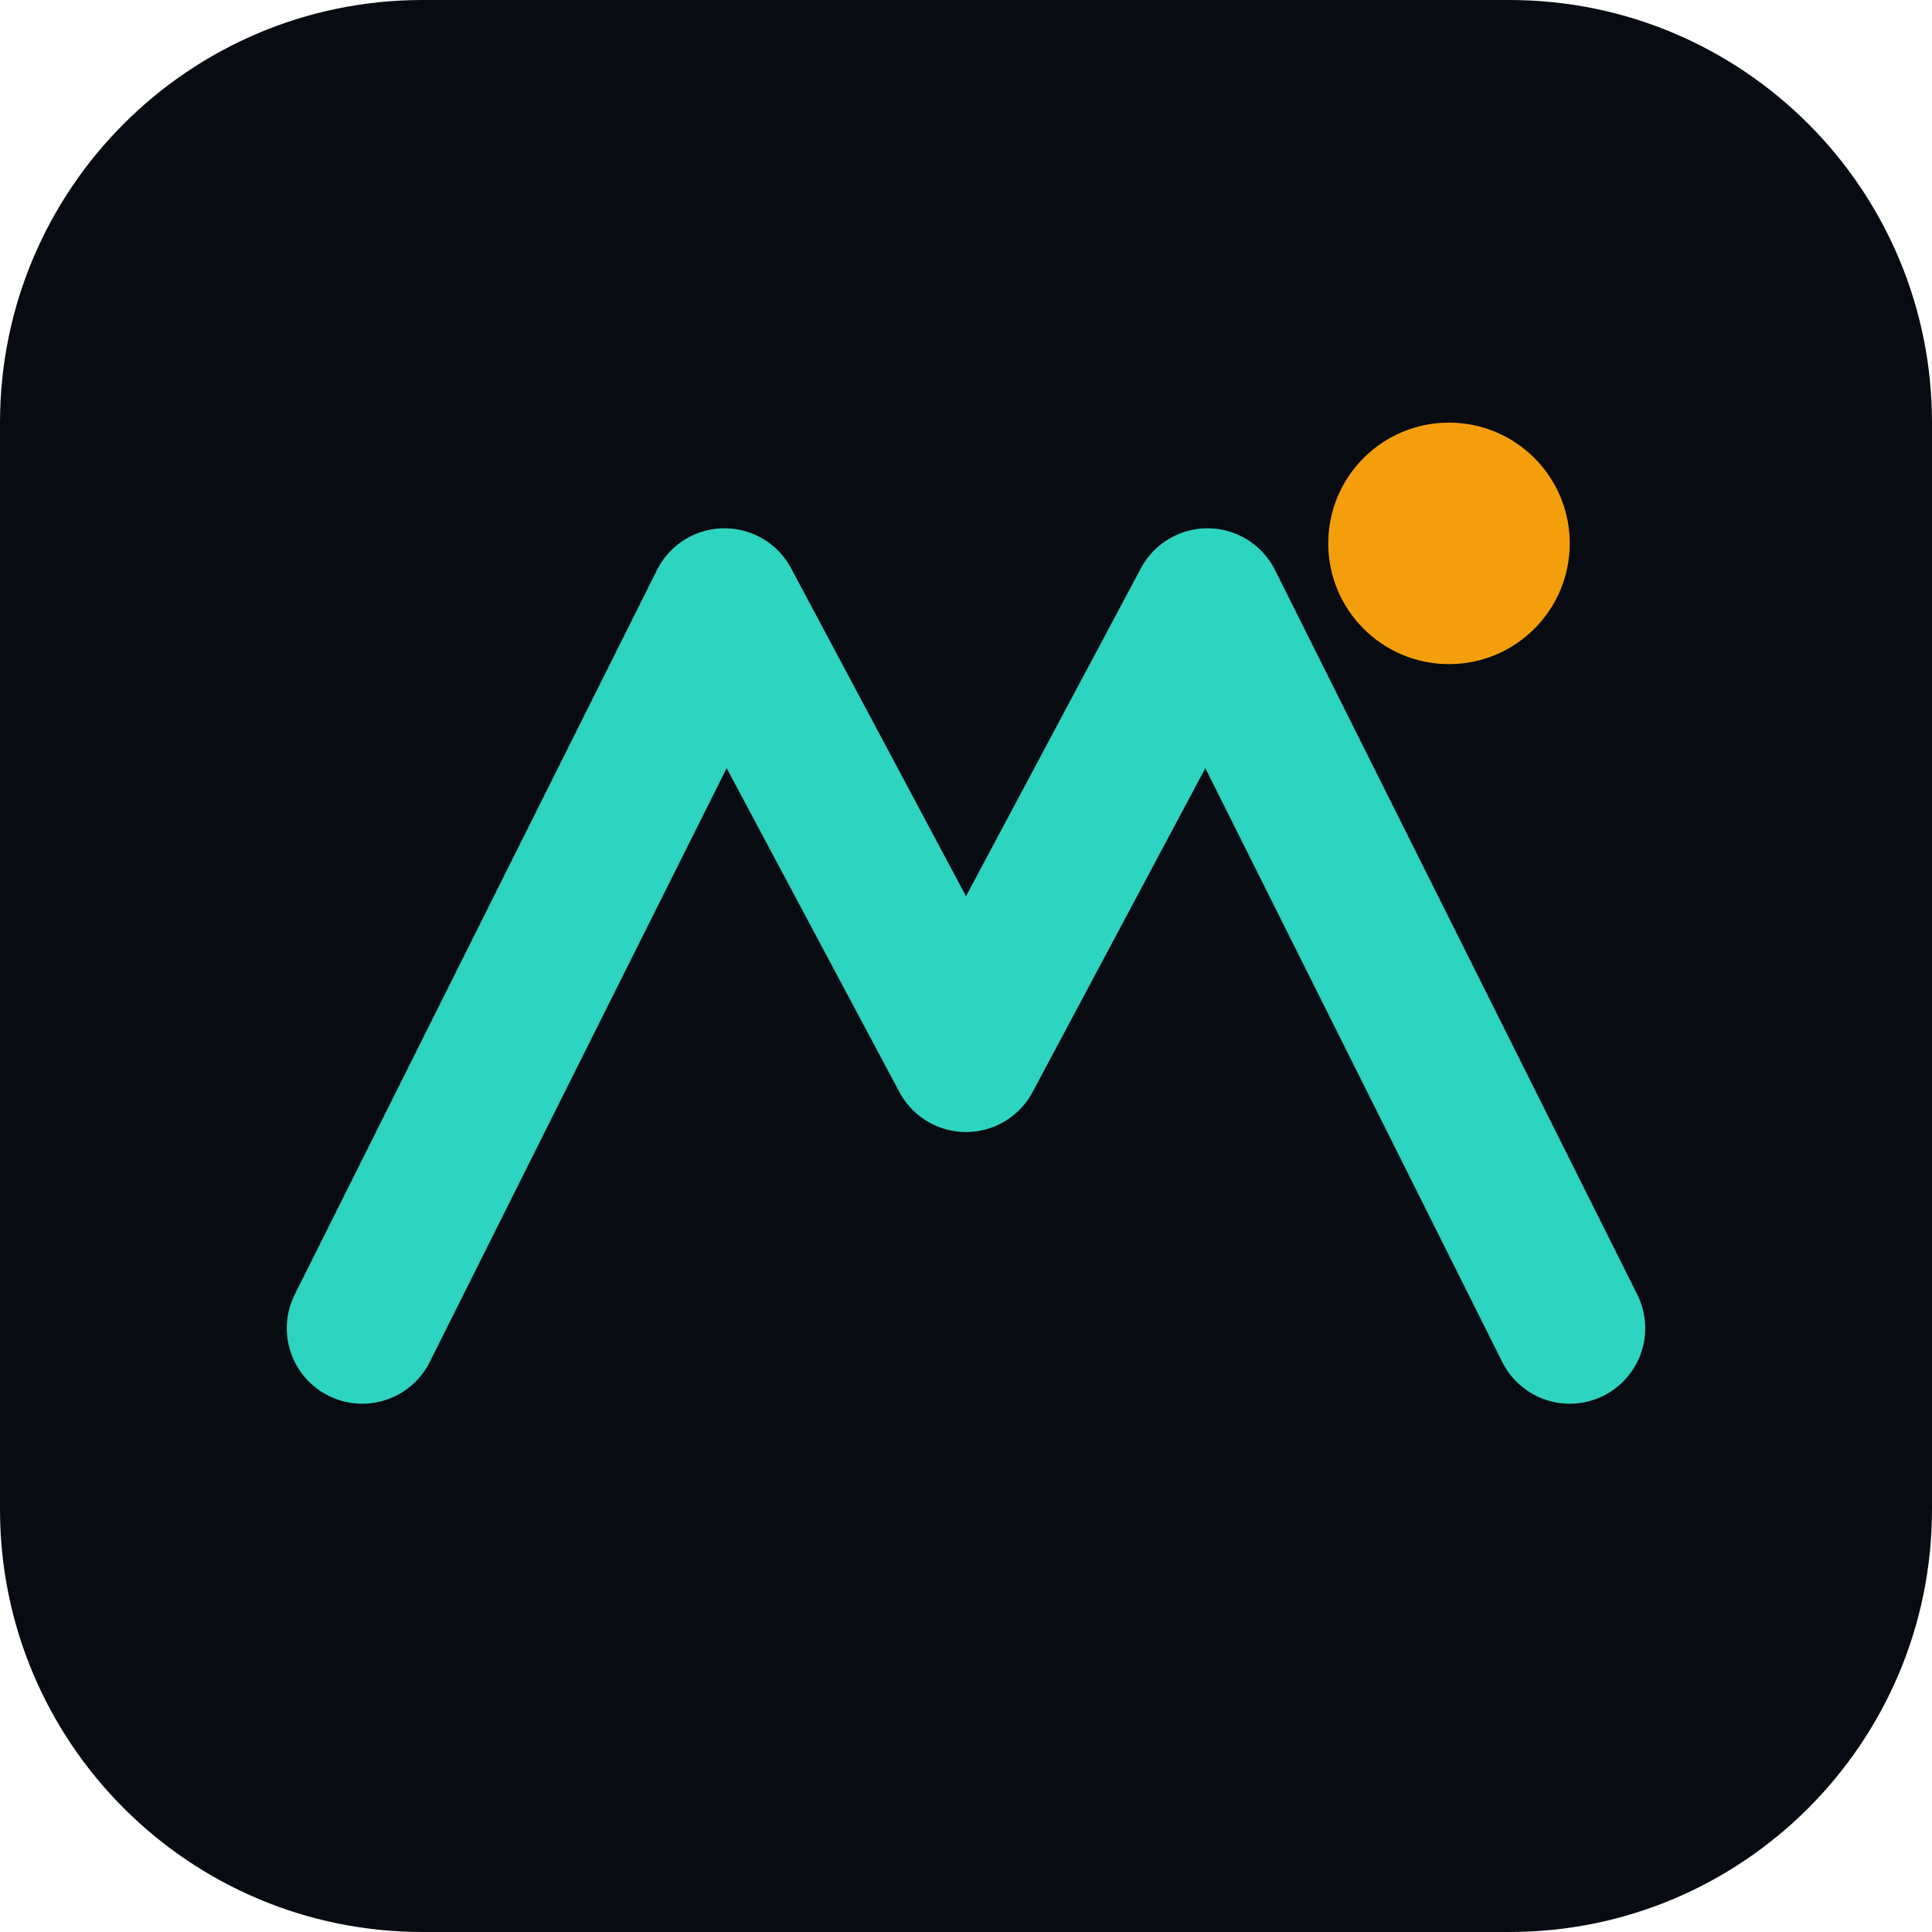
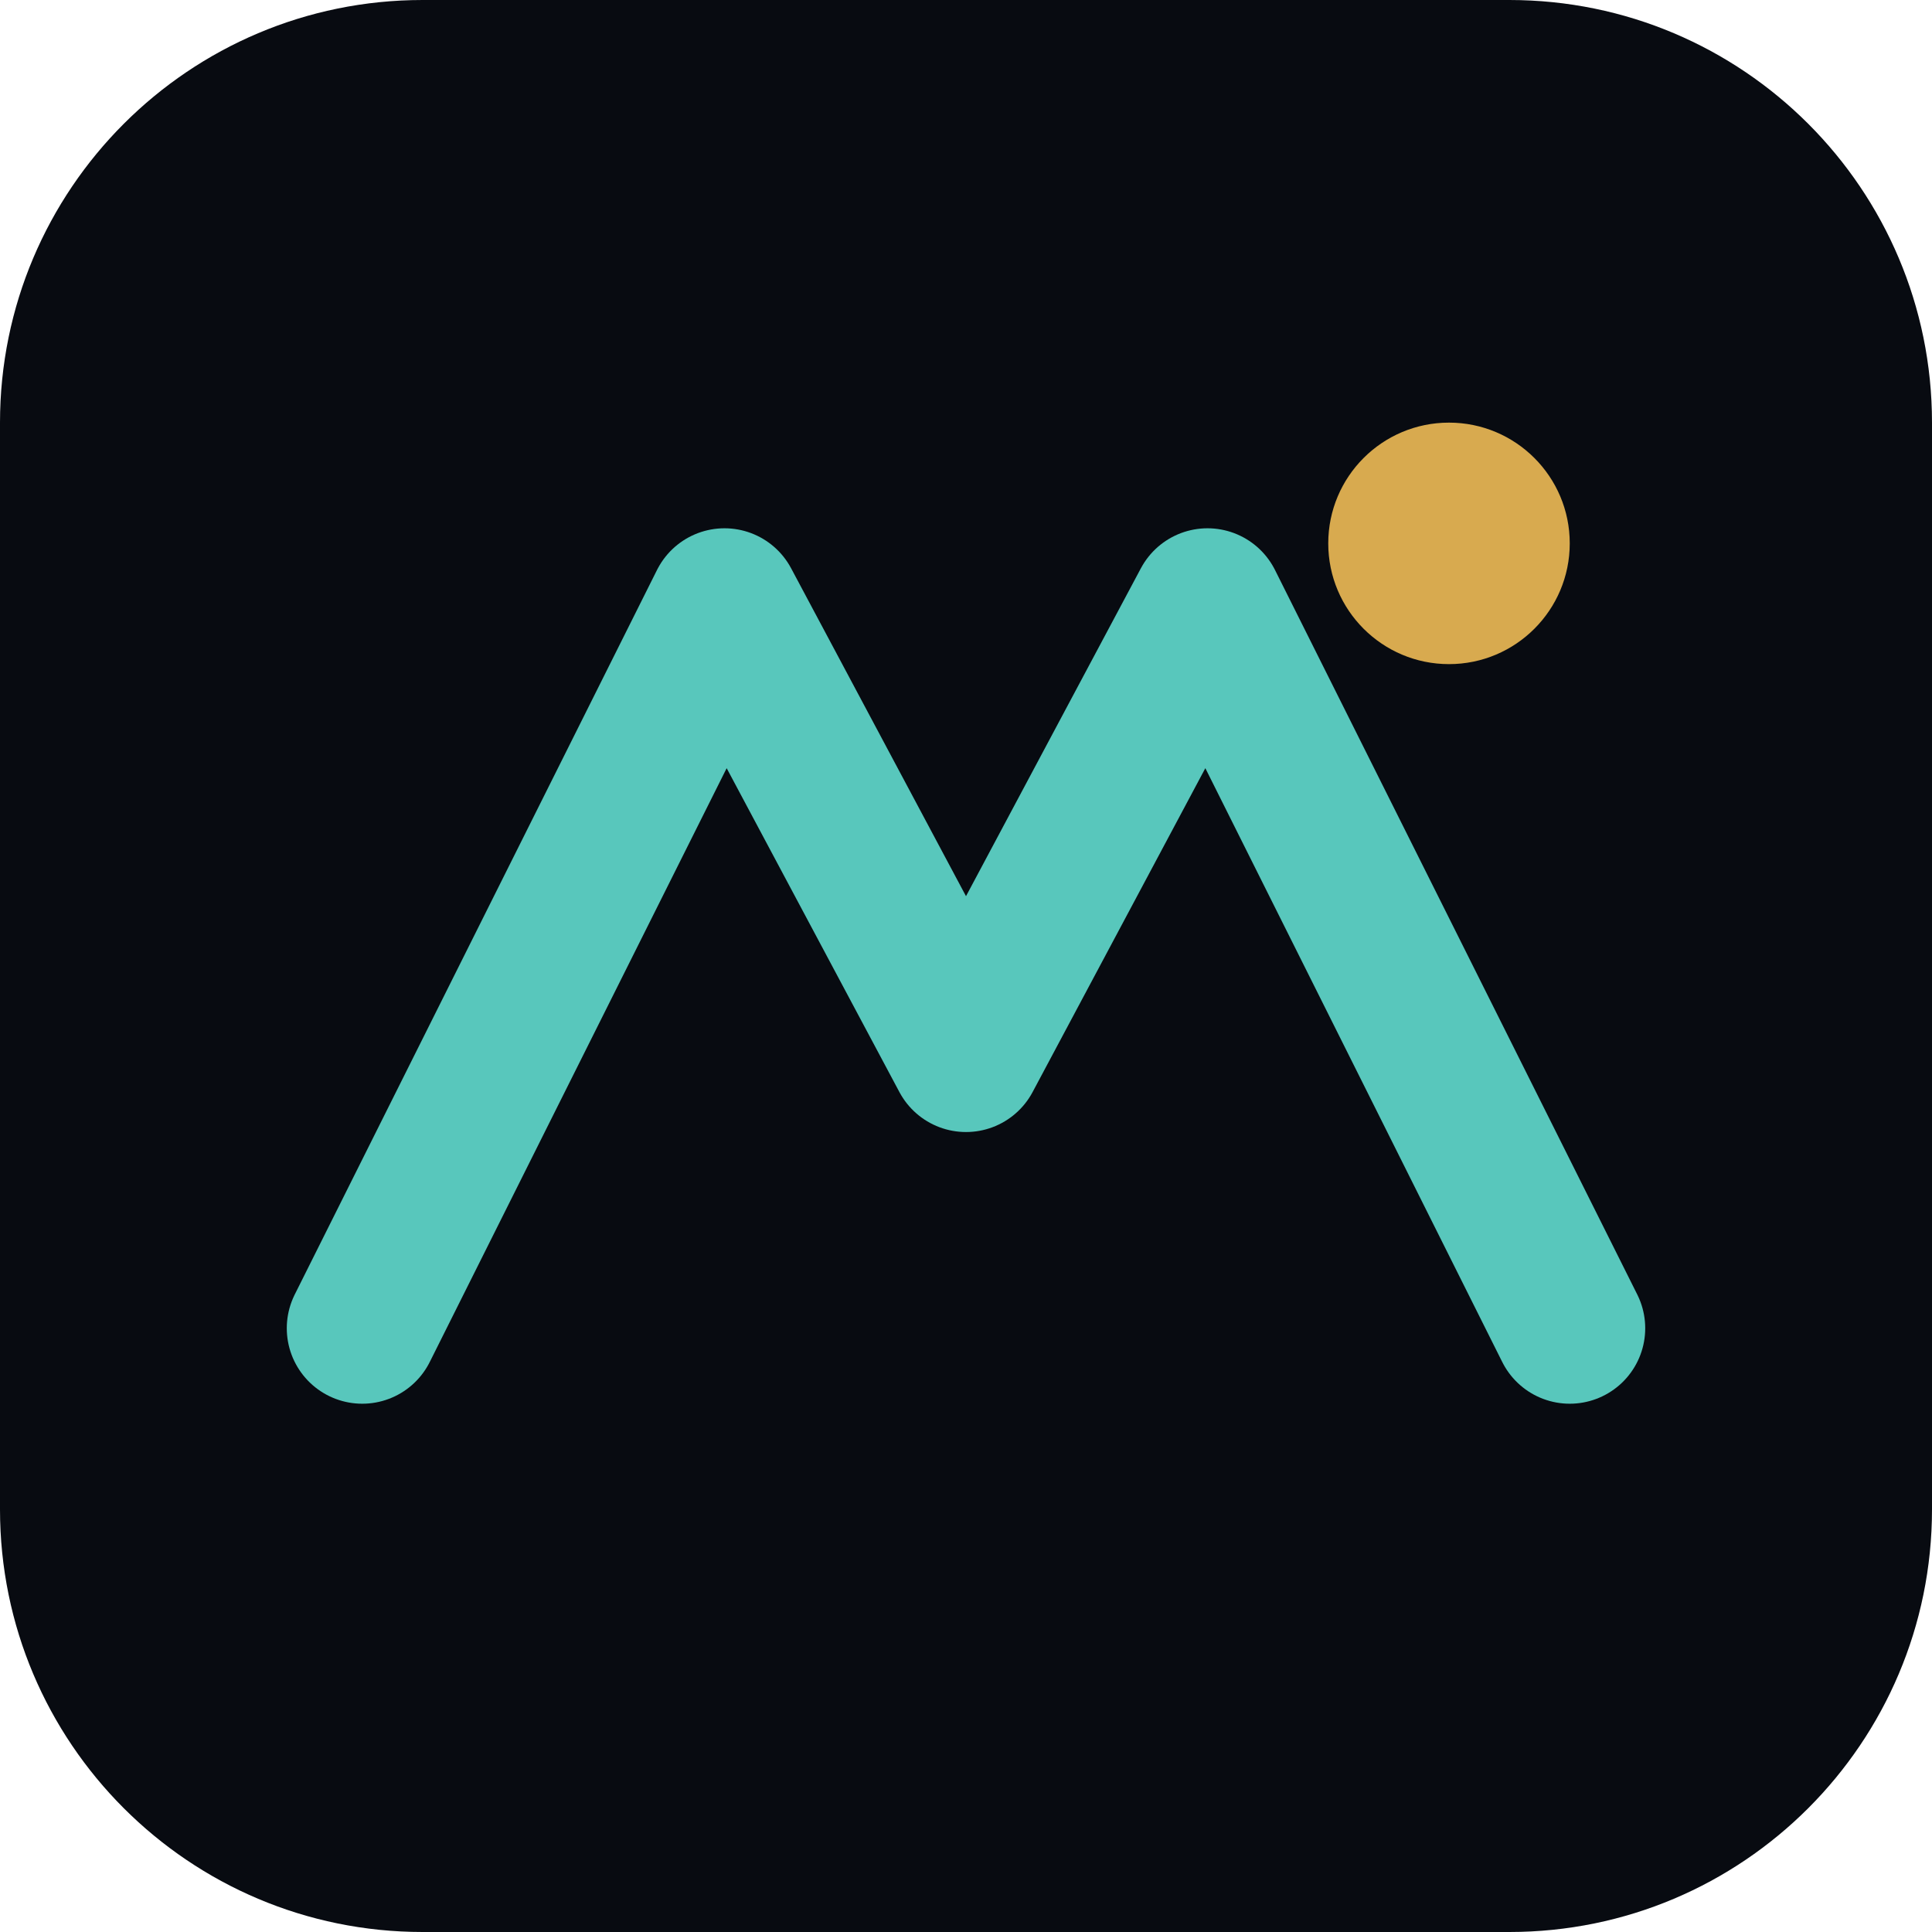
<svg xmlns="http://www.w3.org/2000/svg" viewBox="0 0 64 64">
  <rect width="64" height="64" rx="14" fill="#080b11" />
-   <path d="M12 44 L24 20 L32 35 L40 20 L52 44" fill="none" stroke="#2dd4bf" stroke-width="5" stroke-linecap="round" stroke-linejoin="round" />
-   <circle cx="48" cy="18" r="4" fill="#f59e0b" />
+   <path d="M12 44 L24 20 L32 35 L40 20 L52 44" fill="none" stroke="#58c7bc" stroke-width="5" stroke-linecap="round" stroke-linejoin="round" />
+   <circle cx="48" cy="18" r="4" fill="#d8aa4f" />
</svg>
